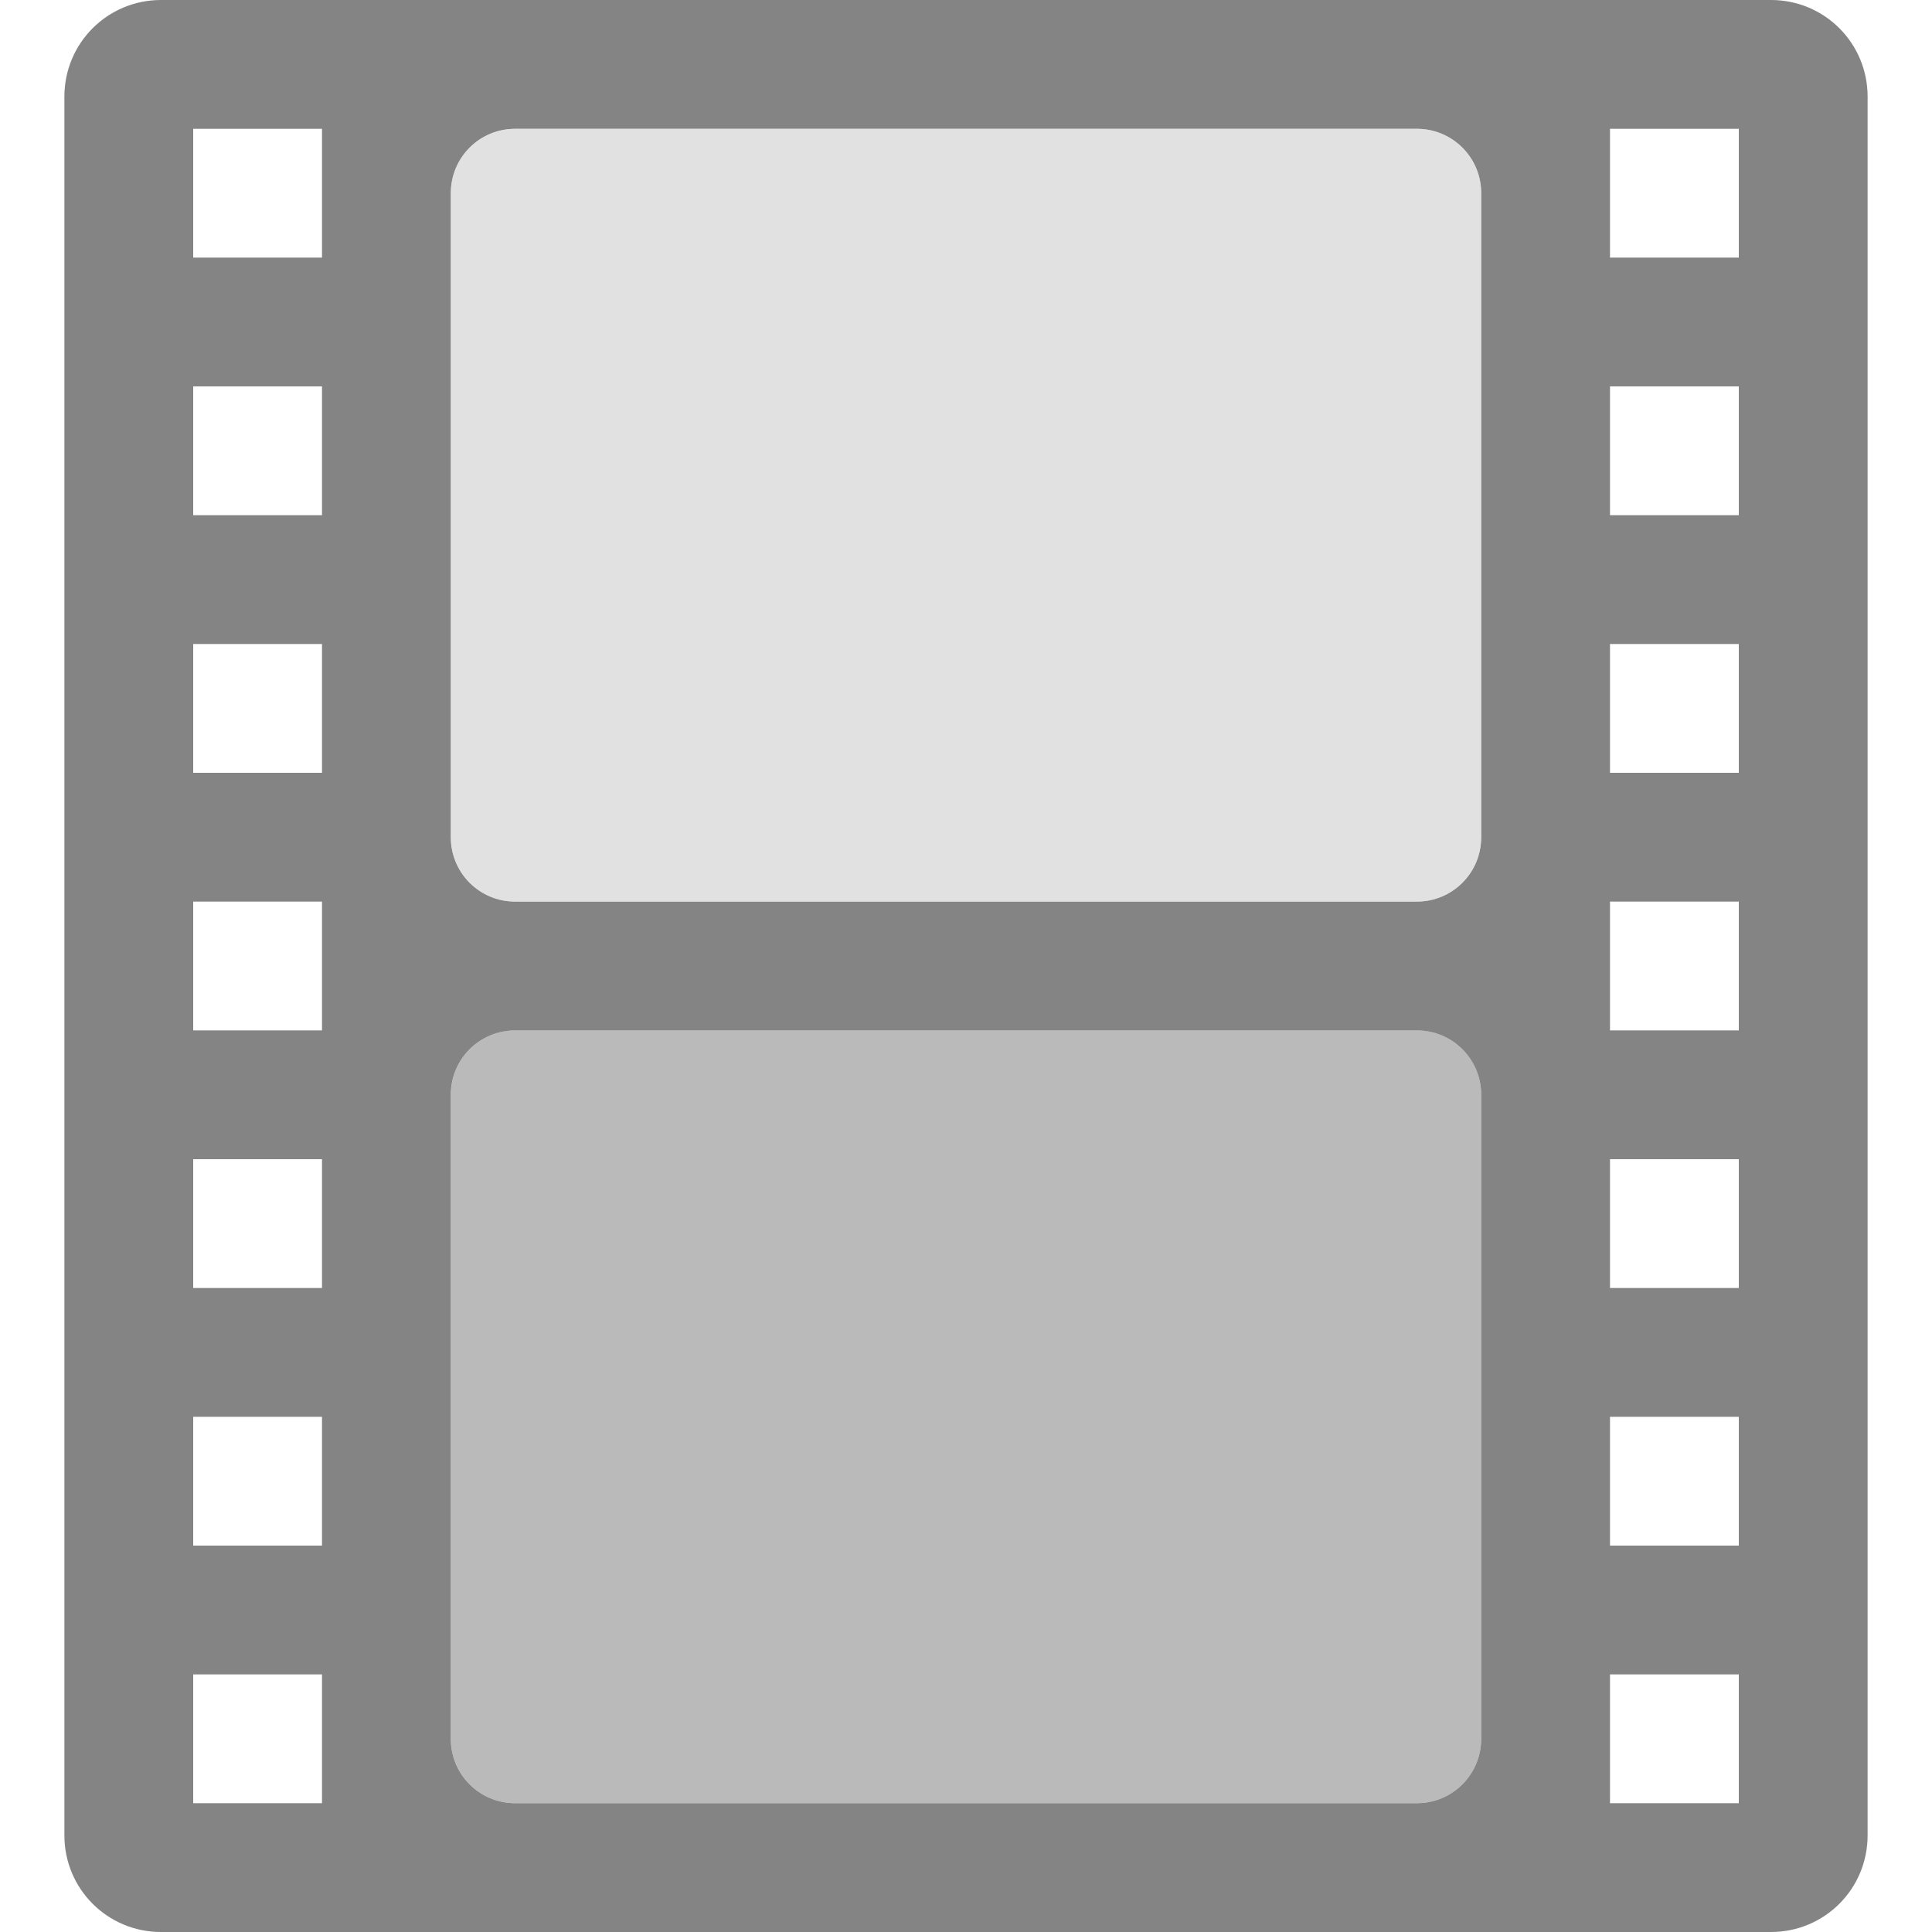
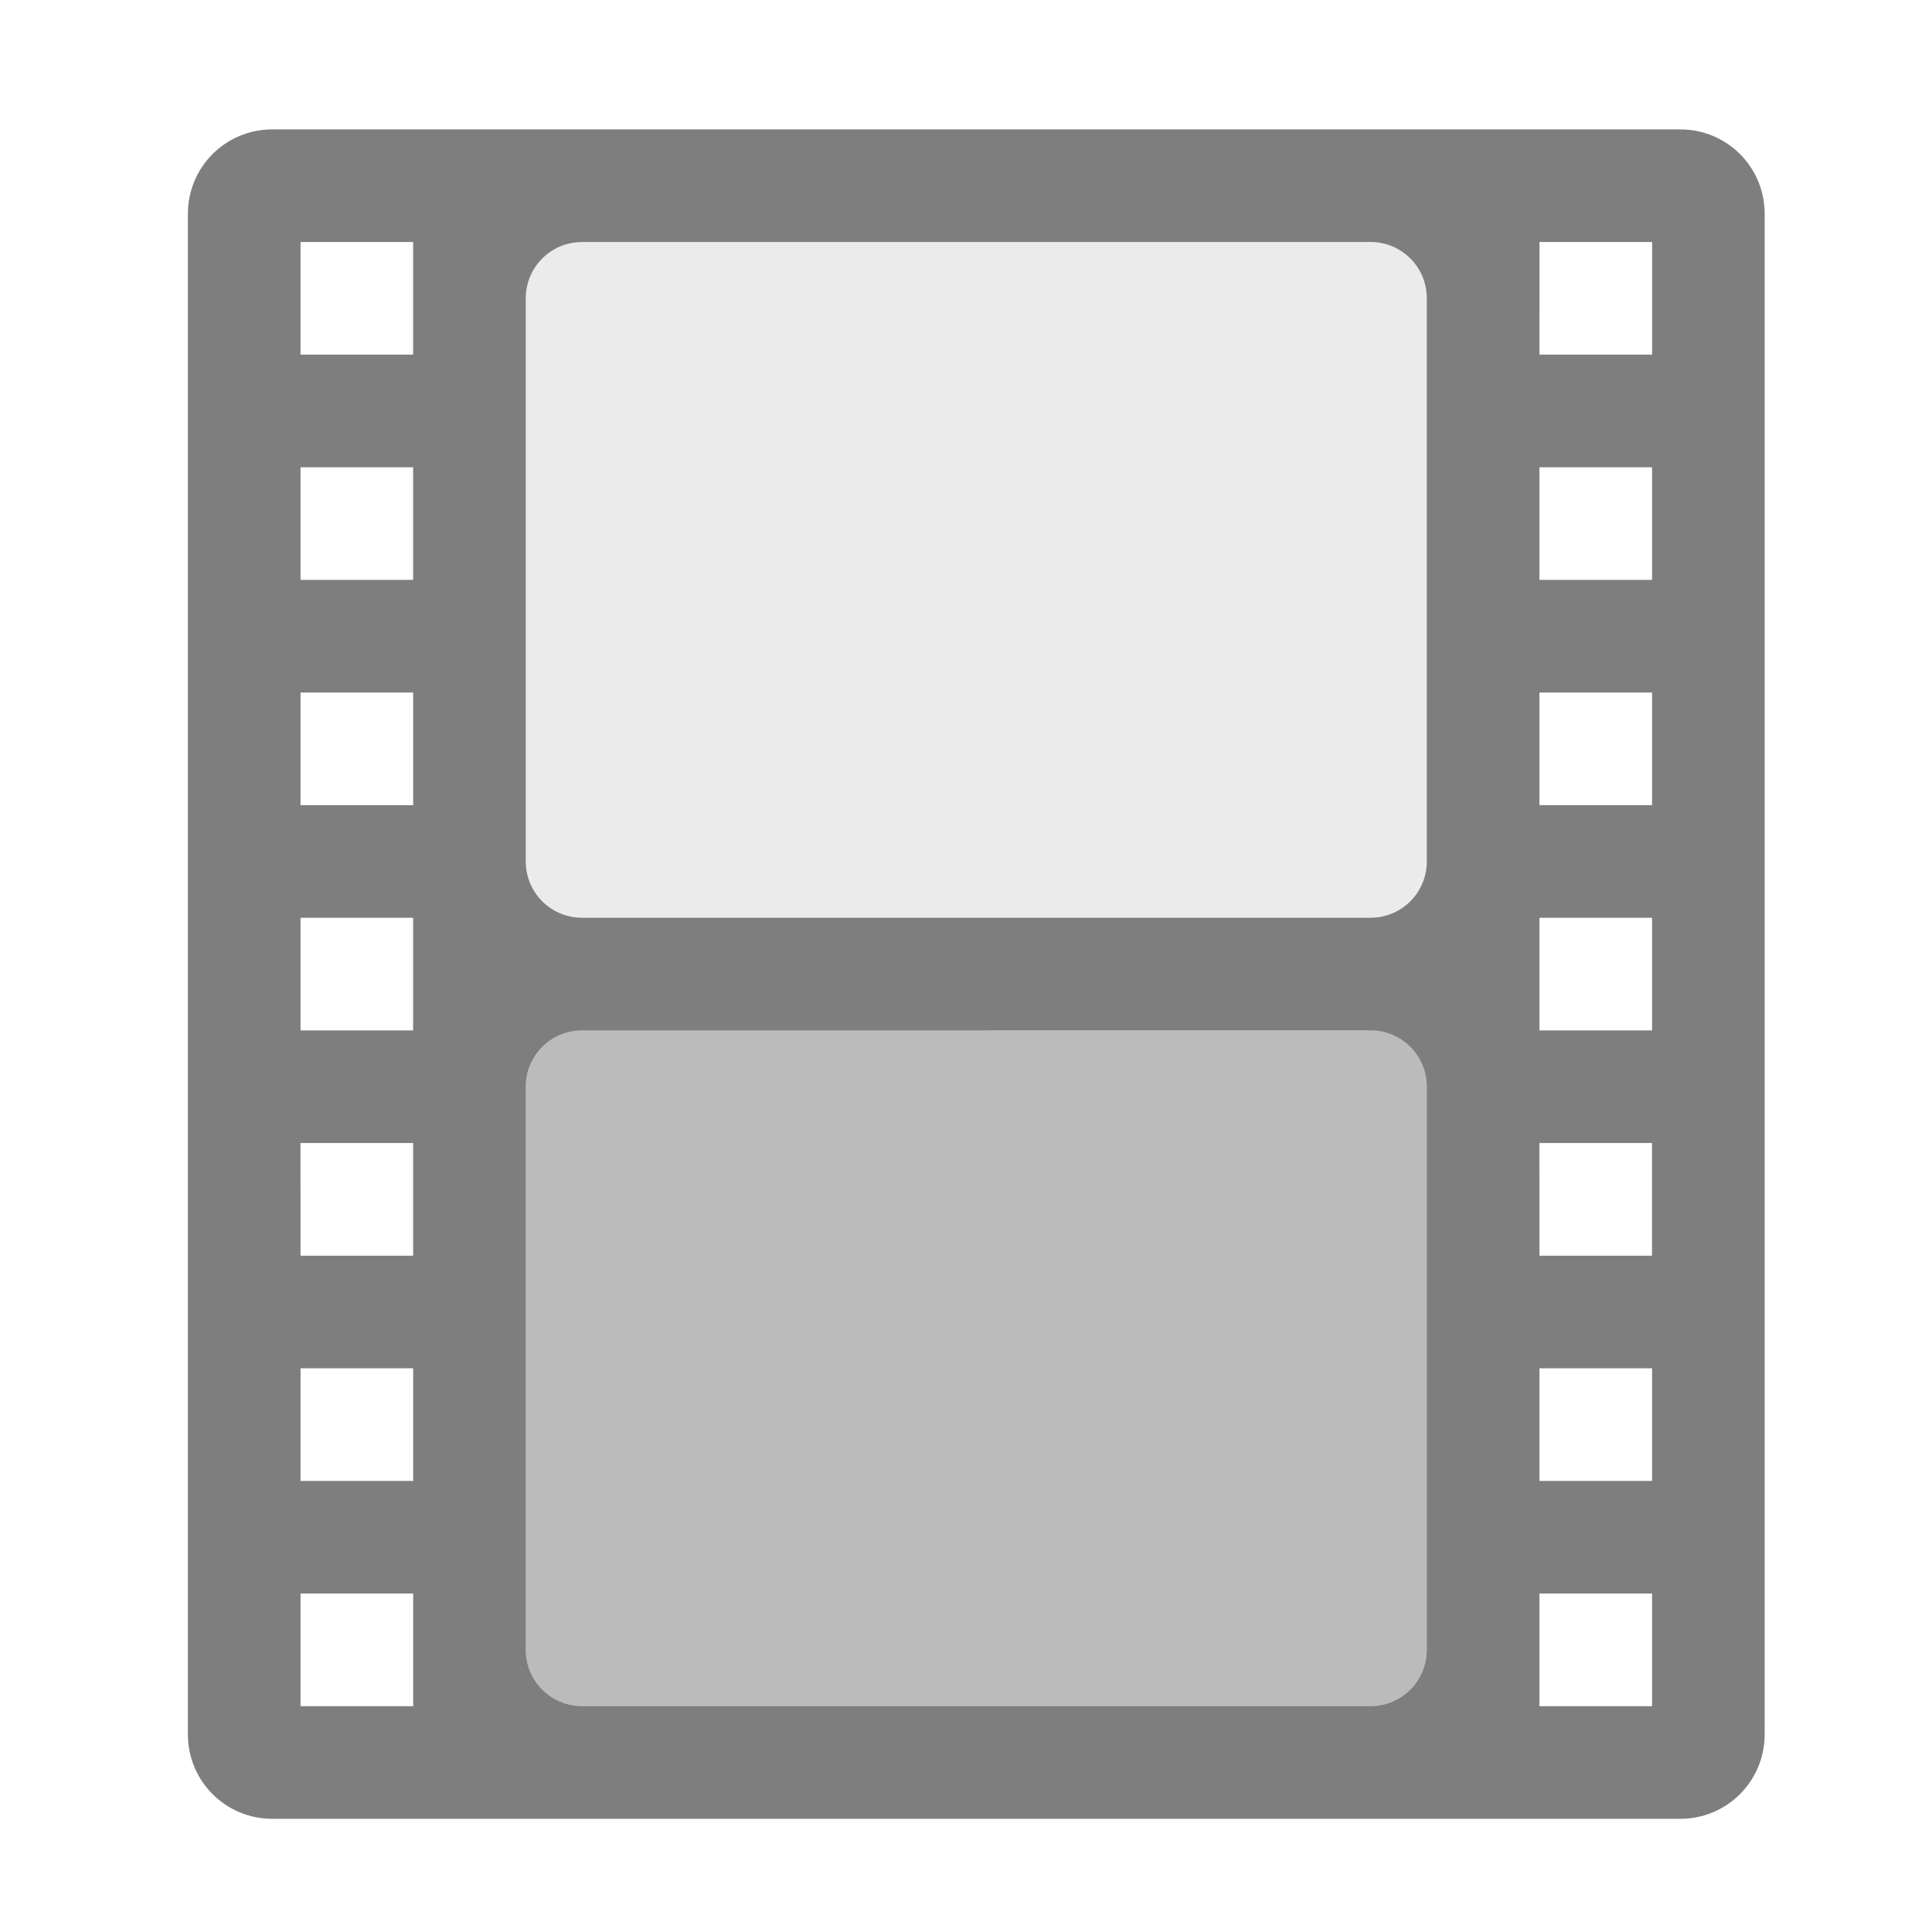
<svg xmlns="http://www.w3.org/2000/svg" version="1.1" width="36" height="36" id="svg3021">
  <defs id="defs3023" />
-   <path style="color:#bebebe;display:inline;overflow:visible;visibility:visible;fill:#434343;fill-opacity:0.651;fill-rule:nonzero;stroke:none;stroke-width:1;marker:none;enable-background:accumulate;opacity:1" id="rect3032" d="M 3,0 C 2.003,0 1.2,0.803 1.2,1.8 l 0,32.4 C 1.2,35.197 2.003,36 3,36 l 30,0 c 0.997,0 1.8,-0.803 1.8,-1.8 l 0,-32.4 C 34.8,0.803 33.997,0 33,0 L 3,0 Z m 0.6,2.4 2.4,0 0,2.4 -2.4,0 0,-2.4 z m 6,0 16.8,0 c 0.665,0 1.2,0.535 1.2,1.2 l 0,12 c 0,0.665 -0.535,1.2 -1.2,1.2 l -16.8,0 c -0.665,0 -1.2,-0.535 -1.2,-1.2 l 0,-12 C 8.4,2.935 8.935,2.4 9.6,2.4 Z m 20.4,0 2.4,0 0,2.4 -2.4,0 0,-2.4 z m -26.4,4.8 2.4,0 0,2.4 -2.4,0 0,-2.4 z m 26.4,0 2.4,0 0,2.4 -2.4,0 0,-2.4 z M 3.6,12 6,12 l 0,2.4 -2.4,0 0,-2.4 z m 26.4,0 2.4,0 0,2.4 -2.4,0 0,-2.4 z m -26.4,4.8 2.4,0 0,2.4 -2.4,0 0,-2.4 z m 26.4,0 2.4,0 0,2.4 -2.4,0 0,-2.4 z m -20.4,2.4 16.8,0 c 0.665,0 1.2,0.535 1.2,1.2 l 0,12 c 0,0.665 -0.535,1.2 -1.2,1.2 l -16.8,0 c -0.665,0 -1.2,-0.535 -1.2,-1.2 l 0,-12 c 0,-0.665 0.535,-1.2 1.2,-1.2 z m -6,2.4 2.4,0 0,2.4 -2.4,0 0,-2.4 z m 26.4,0 2.4,0 0,2.4 -2.4,0 0,-2.4 z m -26.4,4.8 2.4,0 0,2.4 -2.4,0 0,-2.4 z m 26.4,0 2.4,0 0,2.4 -2.4,0 0,-2.4 z m -26.4,4.8 2.4,0 0,2.4 -2.4,0 0,-2.4 z m 26.4,0 2.4,0 0,2.4 -2.4,0 0,-2.4 z" />
-   <path style="opacity:1;fill:#cbcbcb;fill-opacity:0.576;stroke:none" d="m 9.6,2.4 c -0.665,0 -1.199,0.534 -1.199,1.199 l 0,12 c 0,0.665 0.534,1.201 1.199,1.201 l 16.801,0 c 0.665,0 1.199,-0.536 1.199,-1.201 l 0,-12 c 0,-0.665 -0.534,-1.199 -1.199,-1.199 l -16.801,0 z" id="path8139" />
-   <path style="opacity:1;fill:#787878;fill-opacity:0.506;stroke:none" d="m 9.6,19.199 c -0.665,0 -1.199,0.536 -1.199,1.201 l 0,12 c 0,0.665 0.534,1.199 1.199,1.199 l 16.801,0 c 0.665,0 1.199,-0.534 1.199,-1.199 l 0,-12 c 0,-0.665 -0.534,-1.201 -1.199,-1.201 l -16.801,0 z" id="rect4136" />
+   <path style="color:#bebebe;display:inline;overflow:visible;visibility:visible;opacity:1;fill:#434343;fill-opacity:0.681;fill-rule:nonzero;stroke:none;stroke-width:0.874;marker:none;enable-background:accumulate" id="rect3032" d="m 5.075,2.411 c -0.872,0 -1.574,0.702 -1.574,1.574 V 32.317 c 0,0.872 0.702,1.574 1.574,1.574 H 31.308 c 0.872,0 1.574,-0.702 1.574,-1.574 V 3.985 c 0,-0.872 -0.702,-1.574 -1.574,-1.574 z M 5.6,4.509 H 7.698 V 6.608 H 5.6 Z m 5.247,0 H 25.537 c 0.581,0 1.049,0.468 1.049,1.049 V 16.052 c 0,0.581 -0.468,1.049 -1.049,1.049 H 10.846 c -0.581,0 -1.049,-0.468 -1.049,-1.049 V 5.559 c 0,-0.581 0.468,-1.049 1.049,-1.049 z m 17.839,0 h 2.099 V 6.608 H 28.685 Z M 5.6,8.707 H 7.698 V 10.805 H 5.6 Z m 23.085,0 h 2.099 V 10.805 H 28.685 Z M 5.6,12.904 h 2.099 v 2.099 H 5.6 Z m 23.085,0 h 2.099 v 2.099 H 28.685 Z M 5.6,17.101 H 7.698 V 19.2 H 5.6 Z m 23.085,0 h 2.099 V 19.2 H 28.685 Z M 10.846,19.2 H 25.537 c 0.581,0 1.049,0.468 1.049,1.049 v 10.493 c 0,0.581 -0.468,1.049 -1.049,1.049 H 10.846 c -0.581,0 -1.049,-0.468 -1.049,-1.049 V 20.249 C 9.797,19.668 10.265,19.2 10.846,19.2 Z m -5.247,2.099 h 2.099 v 2.099 H 5.6 Z m 23.085,0 h 2.099 v 2.099 H 28.685 Z M 5.6,25.496 h 2.099 v 2.099 H 5.6 Z m 23.085,0 h 2.099 v 2.099 H 28.685 Z M 5.6,29.693 h 2.099 v 2.099 H 5.6 Z m 23.085,0 h 2.099 v 2.099 H 28.685 Z" />
+   <path style="opacity:1;fill:#000000;fill-opacity:0.08;stroke:none;stroke-width:0.874" d="m 10.846,4.51 c -0.581,0 -1.049,0.467 -1.049,1.049 V 16.052 c 0,0.581 0.467,1.05 1.049,1.05 h 14.691 c 0.581,0 1.049,-0.469 1.049,-1.05 V 5.558 c 0,-0.581 -0.467,-1.049 -1.049,-1.049 z" id="path8139" />
+   <path style="opacity:1;fill:#000000;fill-opacity:0.269;stroke:none;stroke-width:0.874" d="m 10.846,19.199 c -0.581,0 -1.049,0.469 -1.049,1.05 v 10.493 c 0,0.581 0.467,1.049 1.049,1.049 h 14.691 c 0.581,0 1.049,-0.467 1.049,-1.049 V 20.25 c 0,-0.581 -0.467,-1.05 -1.049,-1.05 z" id="rect4136" />
</svg>
